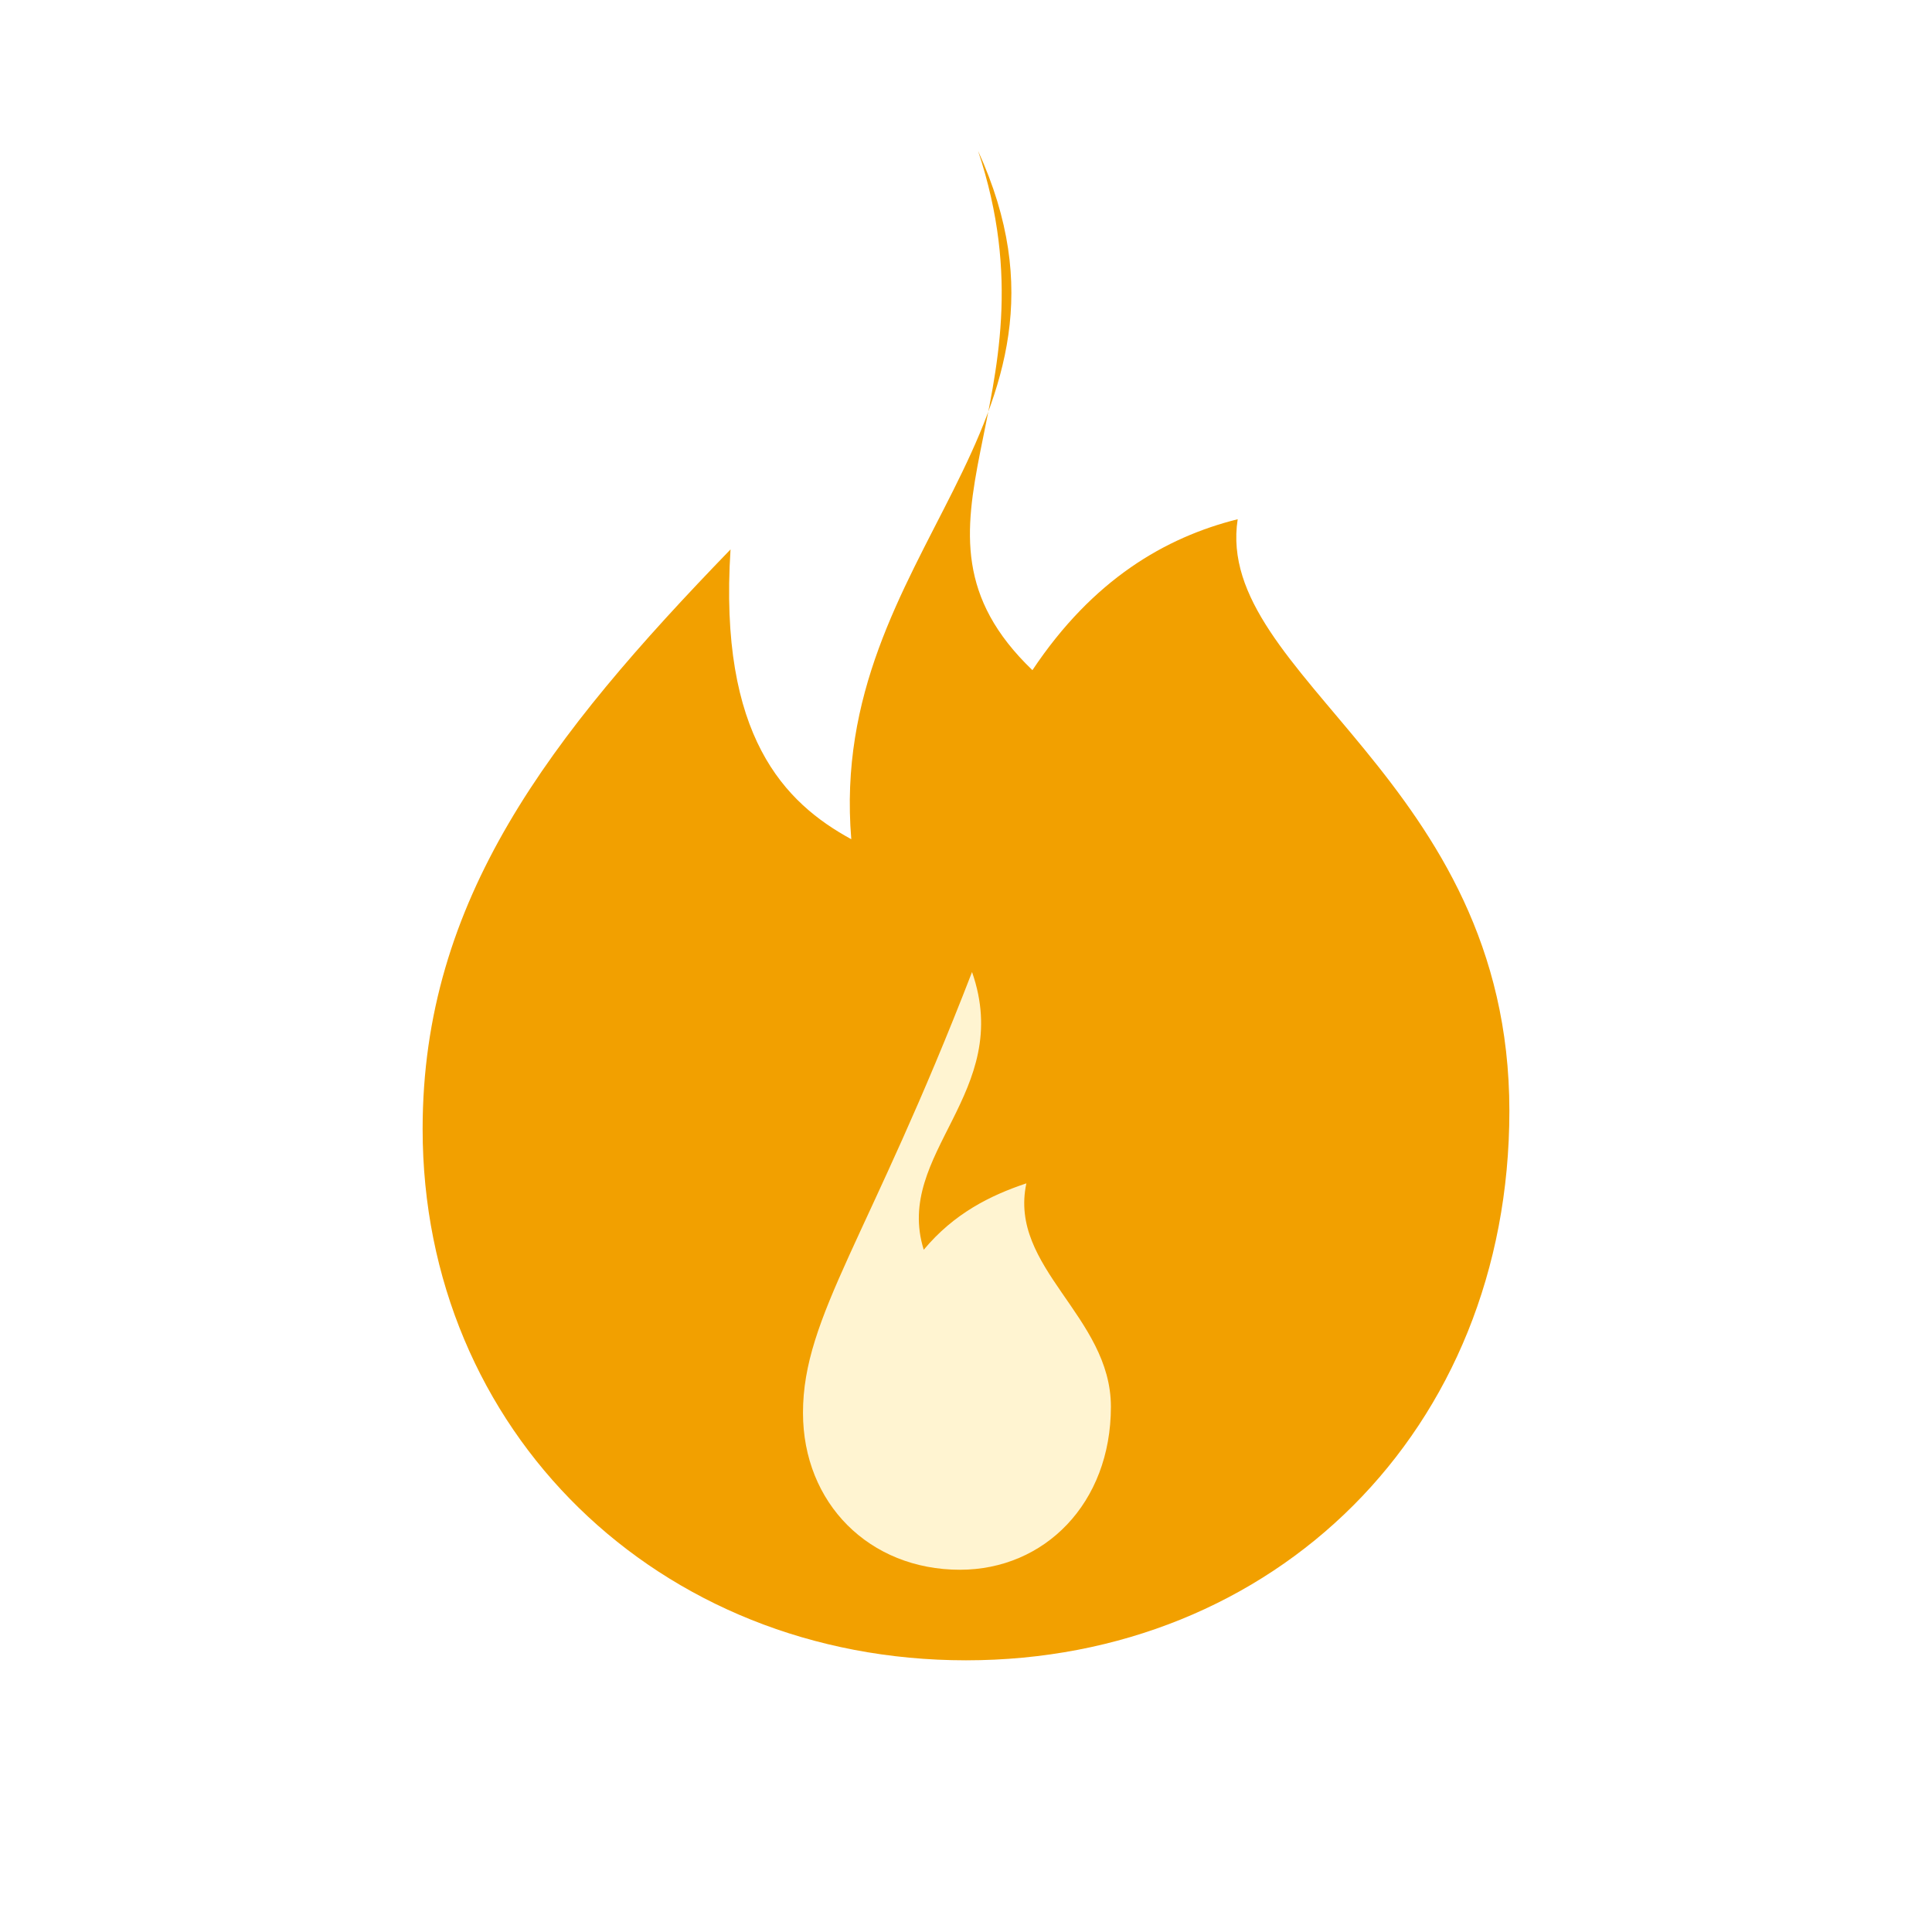
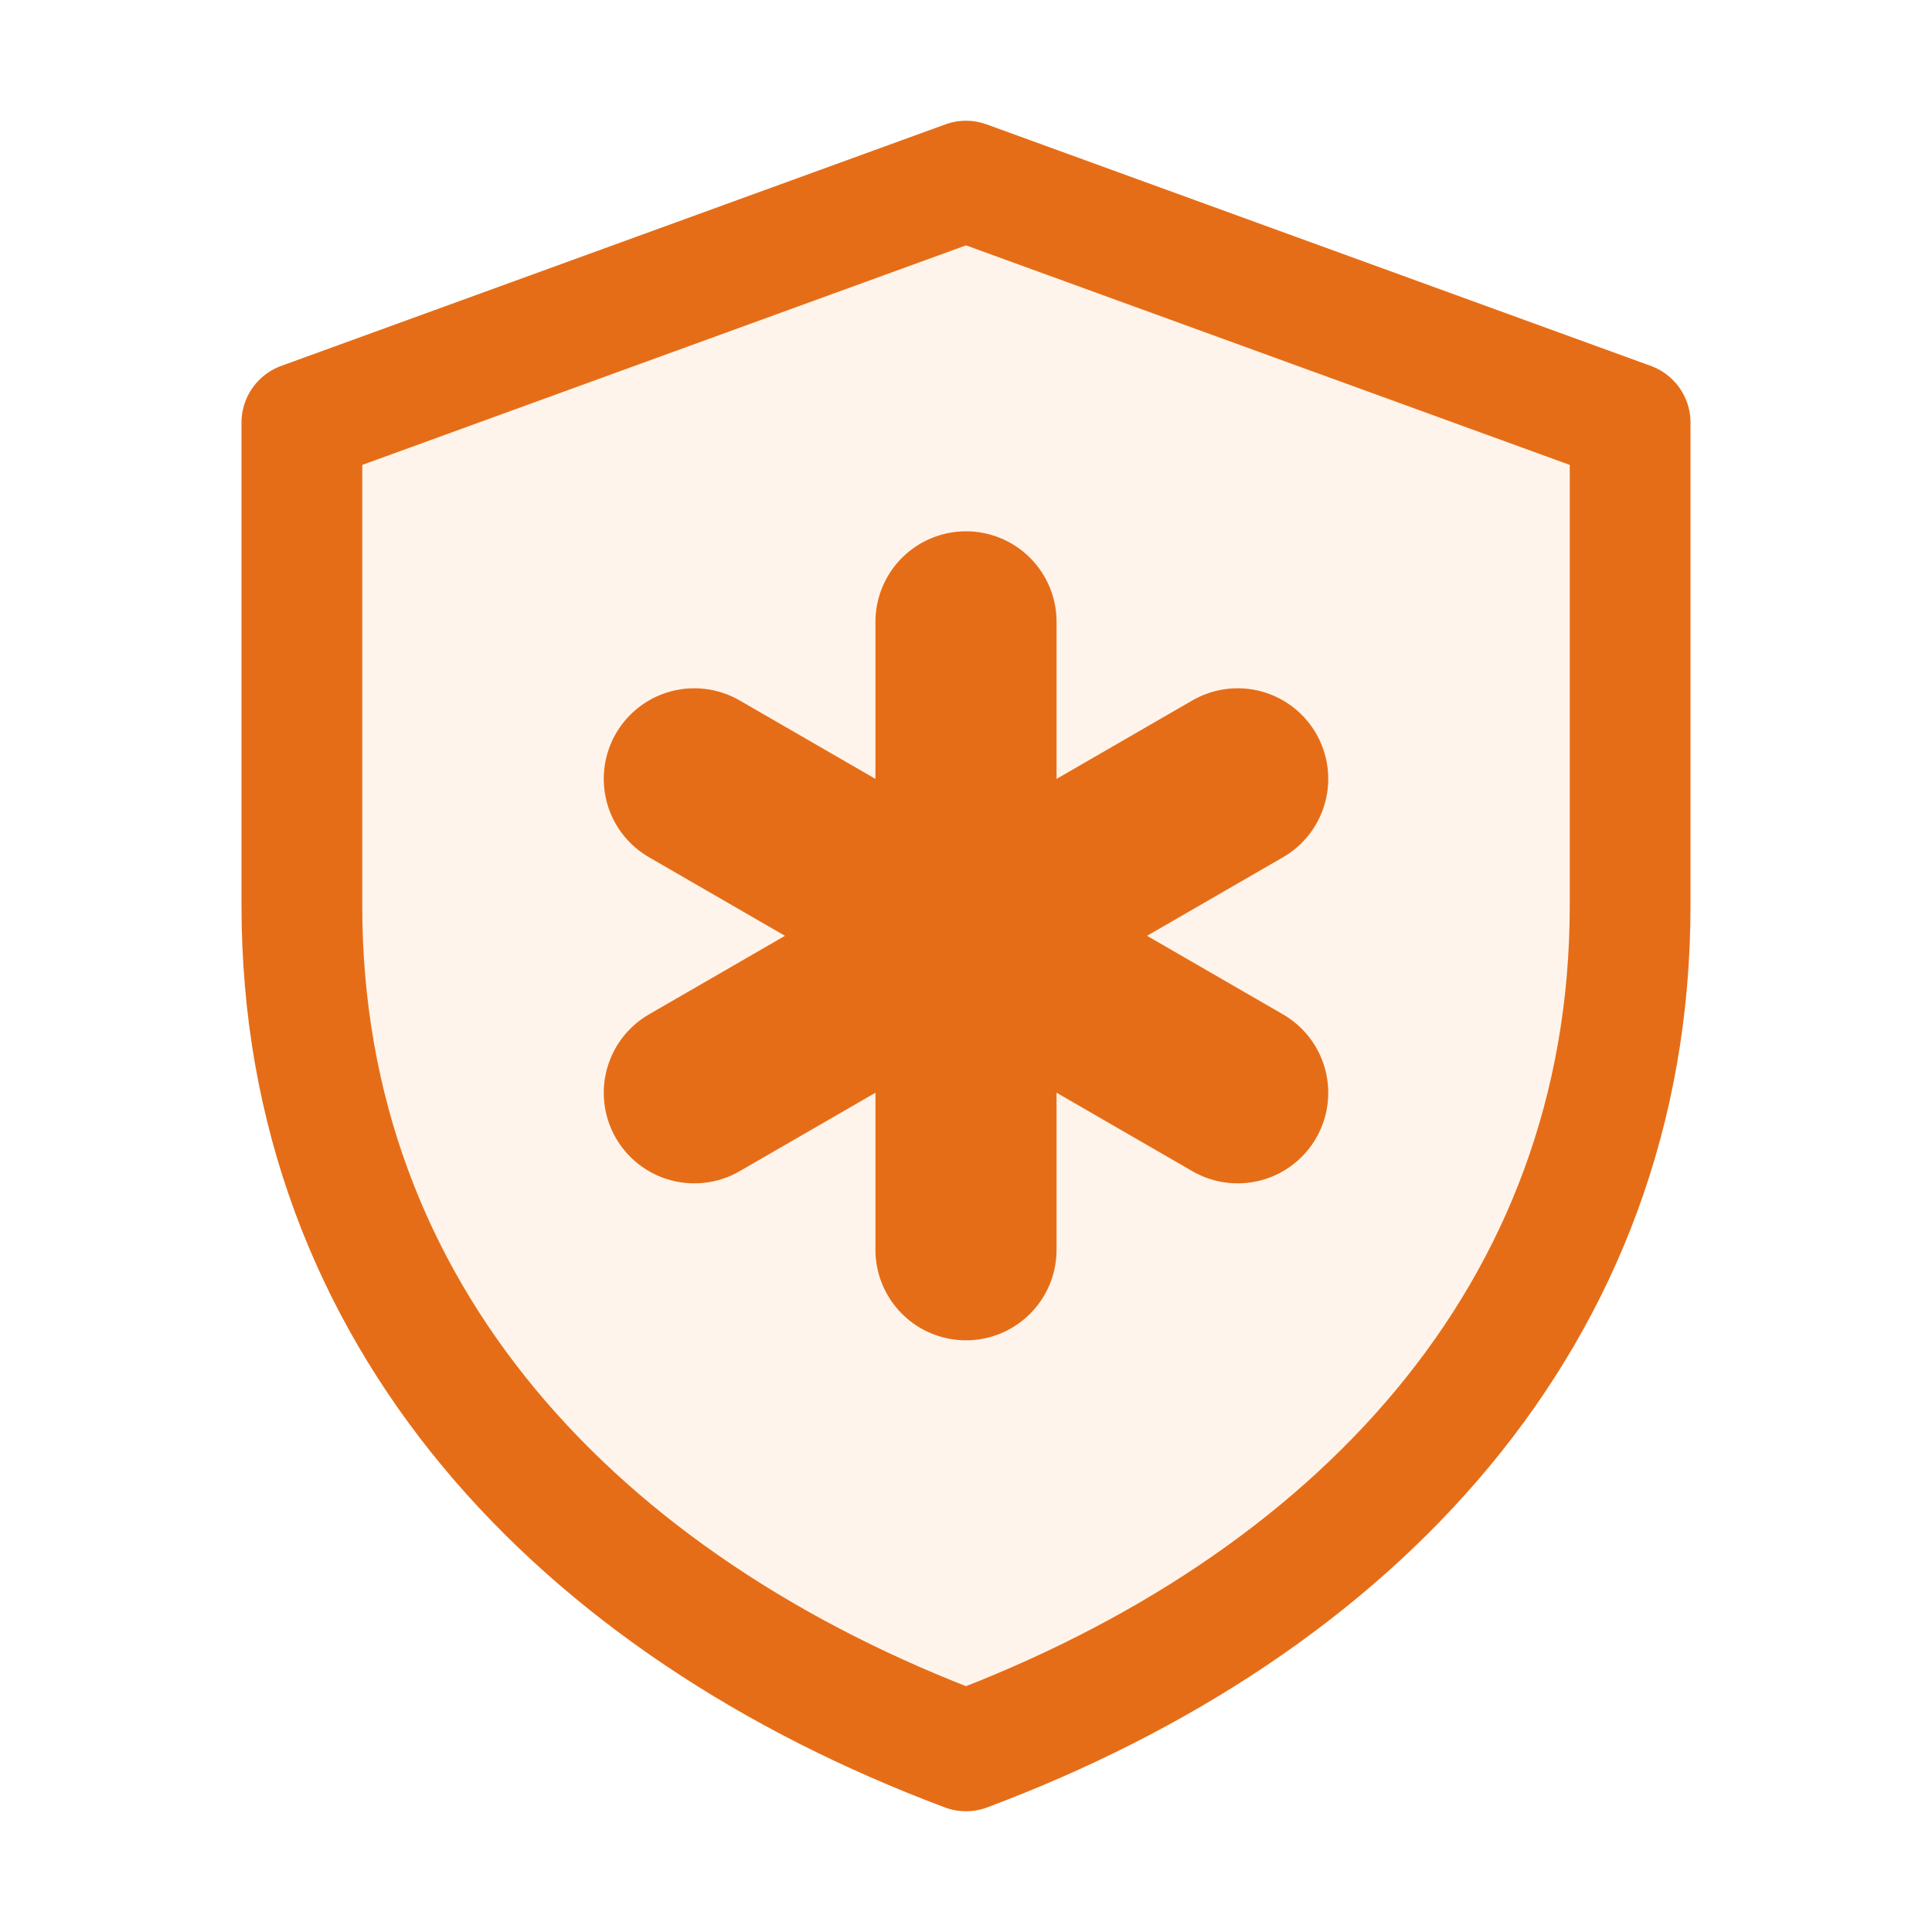
<svg xmlns="http://www.w3.org/2000/svg" width="16" height="16" viewBox="0 0 16 16" fill="none">
-   <path d="M8.1 1.25C8.8 3.35 7.3 4.35 8.55 5.55C9.05 4.8 9.65 4.45 10.25 4.3C10.05 5.6 12.5 6.45 12.5 9.2C12.5 11.85 10.55 13.75 8 13.75C5.45 13.75 3.5 11.85 3.5 9.35C3.5 7.45 4.55 6.1 6.05 4.55C5.95 6.1 6.5 6.65 7.05 6.95C6.85 4.55 9.15 3.55 8.1 1.25Z" fill="#F2A000" />
-   <path d="M8.05 8.05C8.4 9.05 7.4 9.55 7.65 10.35C7.9 10.05 8.2 9.9 8.5 9.8C8.35 10.5 9.2 10.9 9.2 11.65C9.2 12.45 8.65 13 7.95 13C7.2 13 6.65 12.45 6.65 11.7C6.65 10.9 7.2 10.25 8.05 8.05Z" fill="#FFF4D1" />
+   <path d="M8 1.5L13.5 3.5V7.5C13.5 10.9 11.2 13.3 8 14.5C4.8 13.3 2.5 10.9 2.5 7.5V3.5Z" fill="#FFF4EB" stroke="#E66D17" stroke-linejoin="round" />
+   <path d="M8 5.15V10.35M5.75 6.45L10.25 9.05M5.75 9.05L10.25 6.45" stroke="#E66D17" stroke-width="1.5" stroke-linecap="round" />
</svg>
